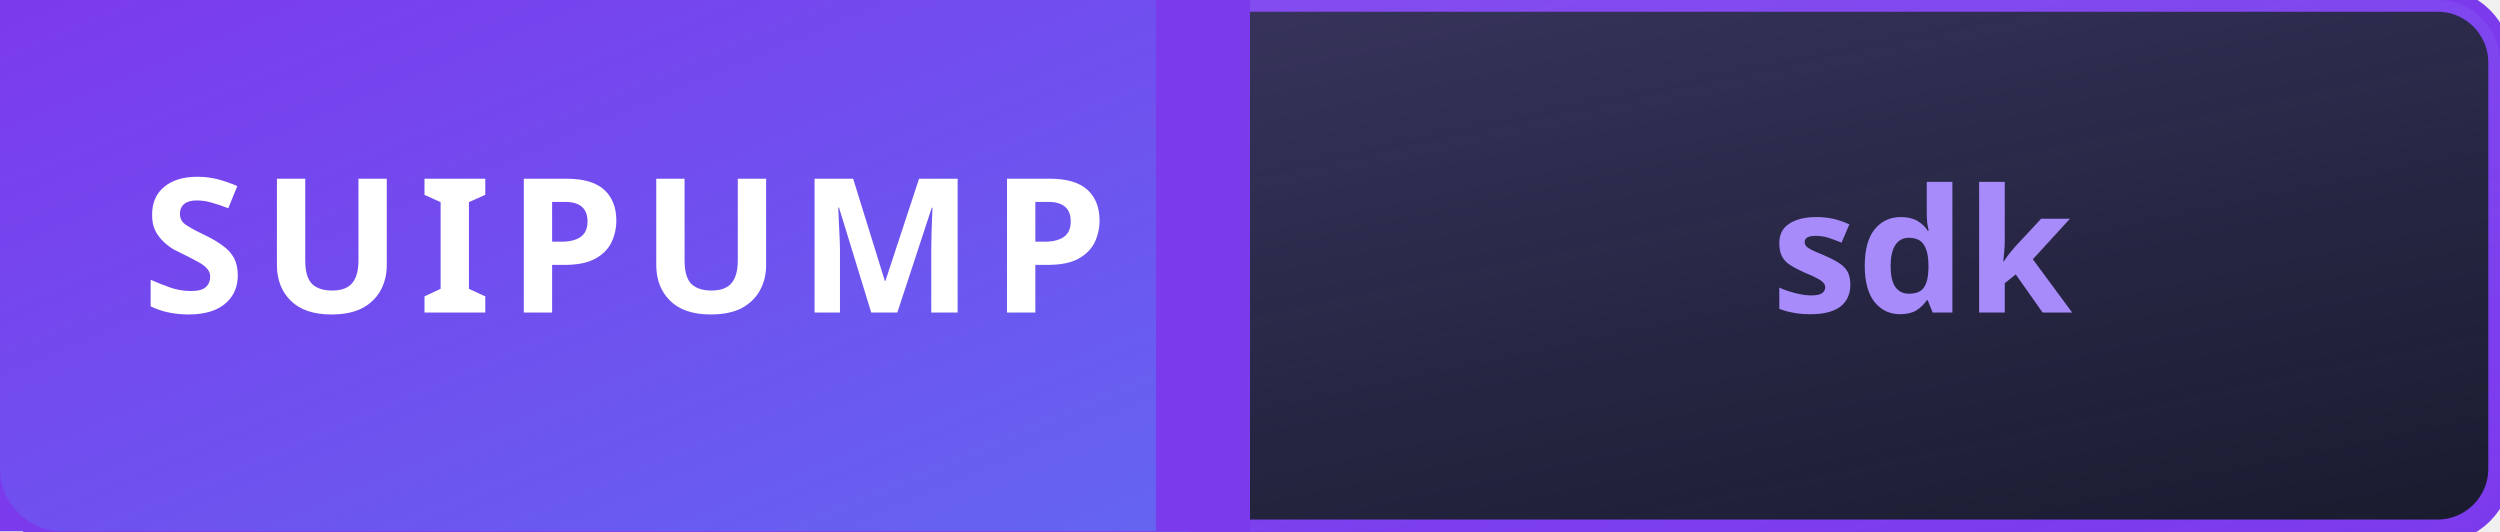
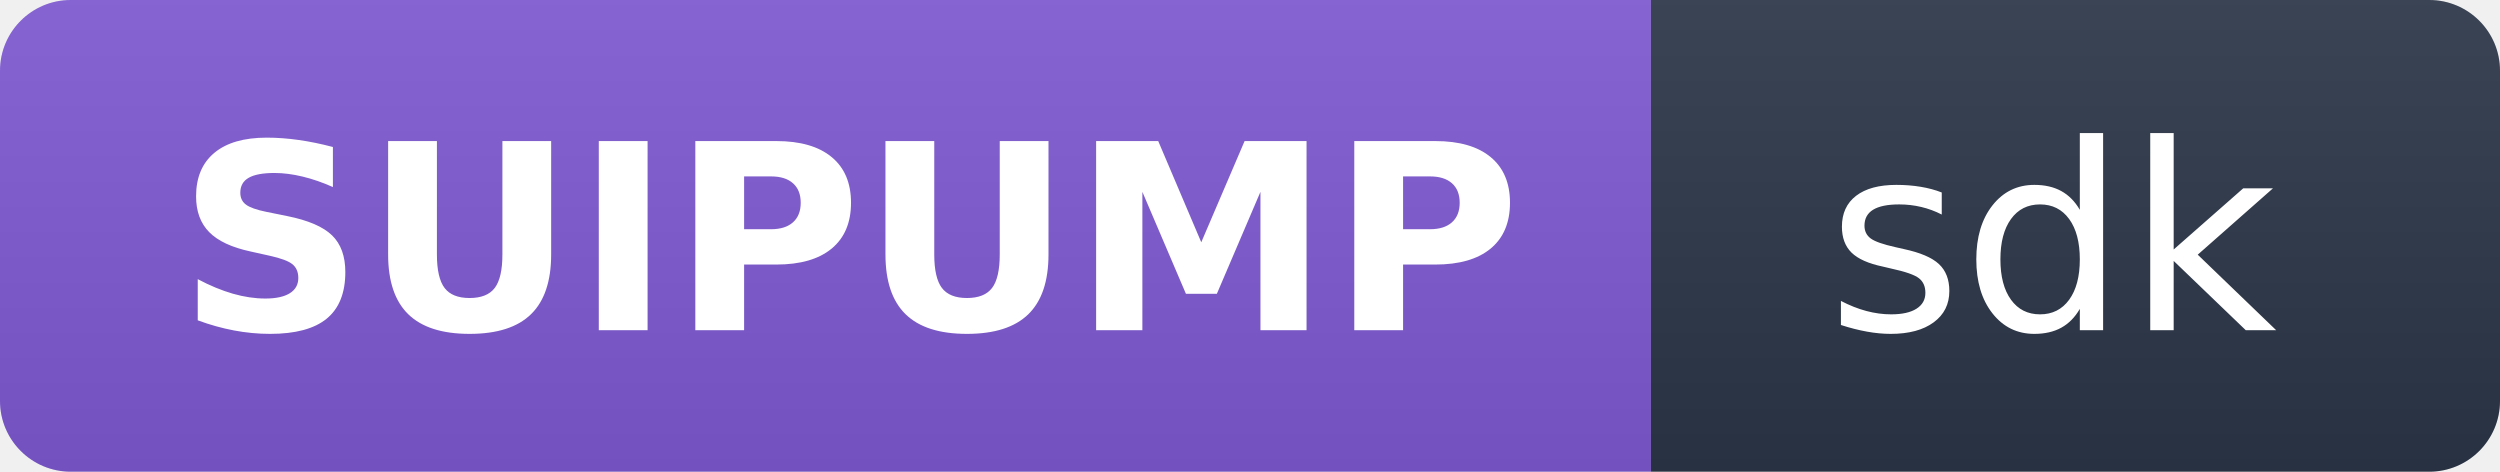
- <svg xmlns="http://www.w3.org/2000/svg" width="160" height="34" viewBox="0 0 160 34">
-   <defs>
-     <linearGradient id="sui" x1="0" y1="0" x2="1" y2="1">
-       <stop offset="0%" stop-color="#7c3aed" />
-       <stop offset="100%" stop-color="#6366f1" />
-     </linearGradient>
-     <linearGradient id="glow" x1="0" y1="0" x2="1" y2="1">
-       <stop offset="0%" stop-color="#a78bfa" stop-opacity="0.3" />
-       <stop offset="100%" stop-color="#818cf8" stop-opacity="0" />
-     </linearGradient>
-   </defs>
-   <rect x="0" y="0" width="160" height="34" rx="4" fill="#1a1a2e" stroke="#7c3aed" stroke-width="1.5" />
-   <rect x="0" y="0" width="160" height="34" rx="4" fill="url(#glow)" />
-   <rect x="0" y="0" width="80" height="34" fill="#7c3aed" rx="0" />
-   <rect x="0" y="0" width="80" height="34" rx="4" fill="url(#sui)" />
-   <rect x="74" y="0" width="6" height="34" fill="#7c3aed" />
-   <polygon points="74,0 80,17 74,34" fill="#7c3aed" />
-   <text x="40" y="20" text-anchor="middle" fill="#fff" font-size="12" font-weight="700" font-family="'Segoe UI', sans-serif" letter-spacing="1">SUIPUMP</text>
-   <text x="123" y="20" text-anchor="middle" fill="#a78bfa" font-size="11" font-weight="600" font-family="'Segoe UI', sans-serif">sdk</text>
+ <svg xmlns="http://www.w3.org/2000/svg" width="106" height="20" viewBox="0 0 106 20">
+   <linearGradient id="a" x2="0" y2="100%">
+     <stop offset="0" stop-color="#bbb" stop-opacity=".1" />
+     <stop offset="1" stop-opacity=".1" />
+   </linearGradient>
+   <clipPath id="b">
+     <rect width="106" height="20" rx="3" fill="#fff" />
+   </clipPath>
+   <g clip-path="url(#b)">
+     <rect width="70" height="20" fill="#805AD5" />
+     <rect x="70" width="36" height="20" fill="#2D3748" />
+     <rect width="106" height="20" fill="url(#a)" />
+   </g>
+   <g fill="#fff" text-anchor="middle" font-family="Verdana,Geneva,DejaVu Sans,sans-serif" font-size="110">
+     <text x="360" y="140" transform="scale(.1)" fill="#fff" font-weight="bold" textLength="600">SUIPUMP</text>
+     <text x="870" y="140" transform="scale(.1)" fill="#fff" textLength="260">sdk</text>
+   </g>
</svg>
